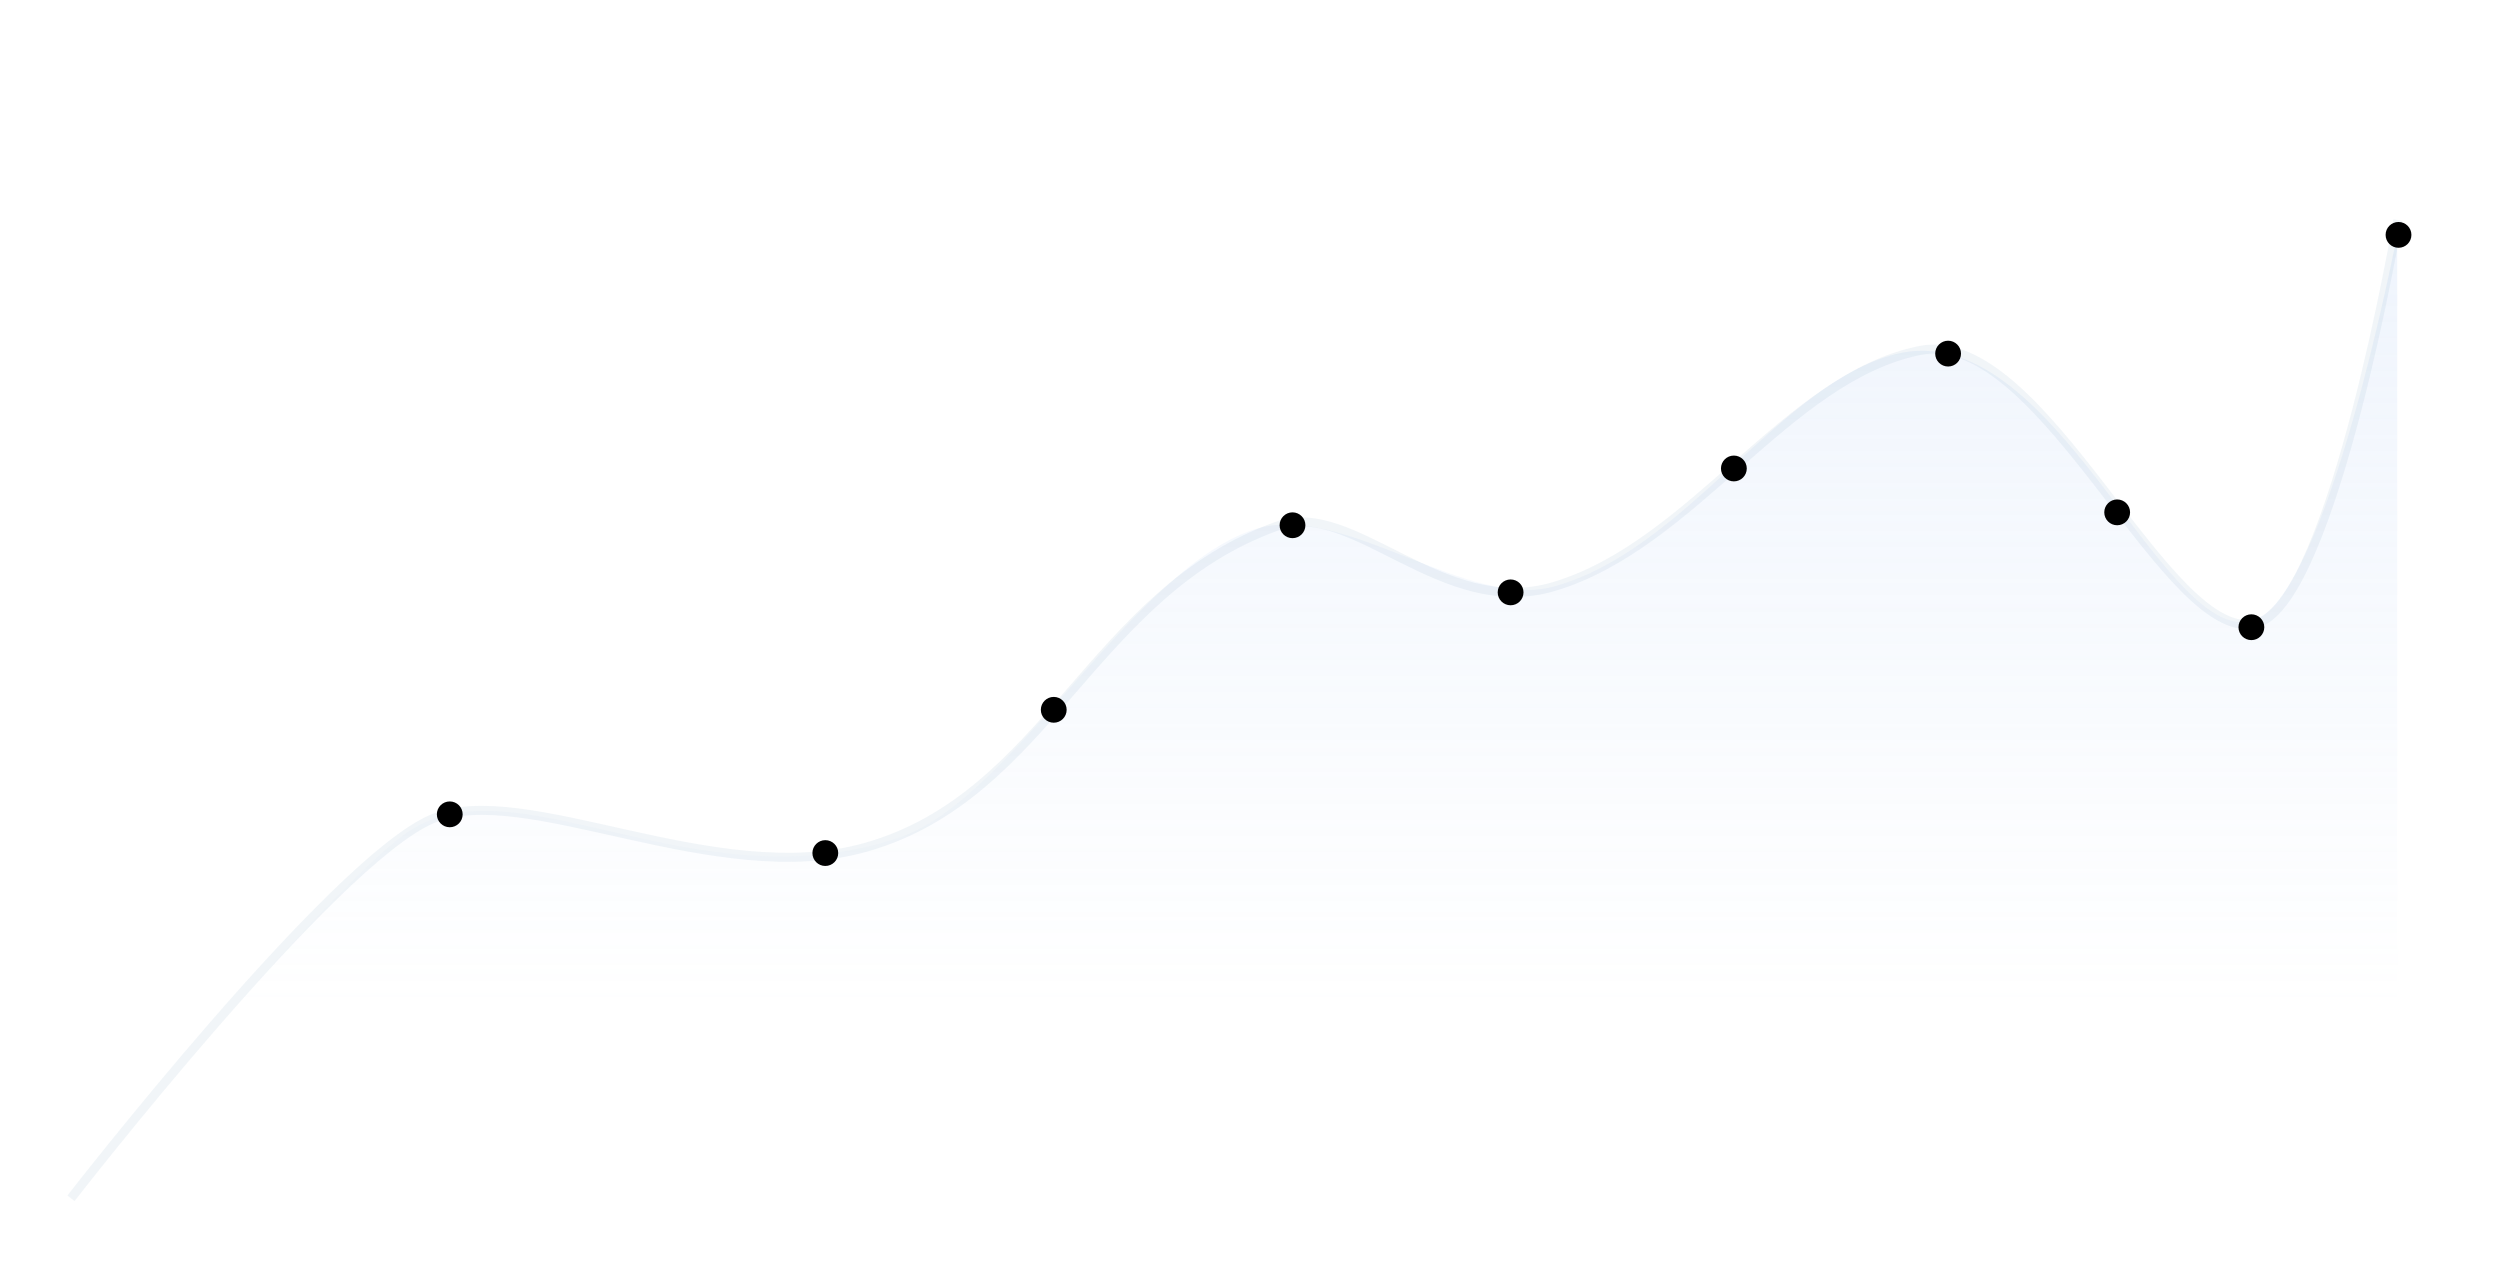
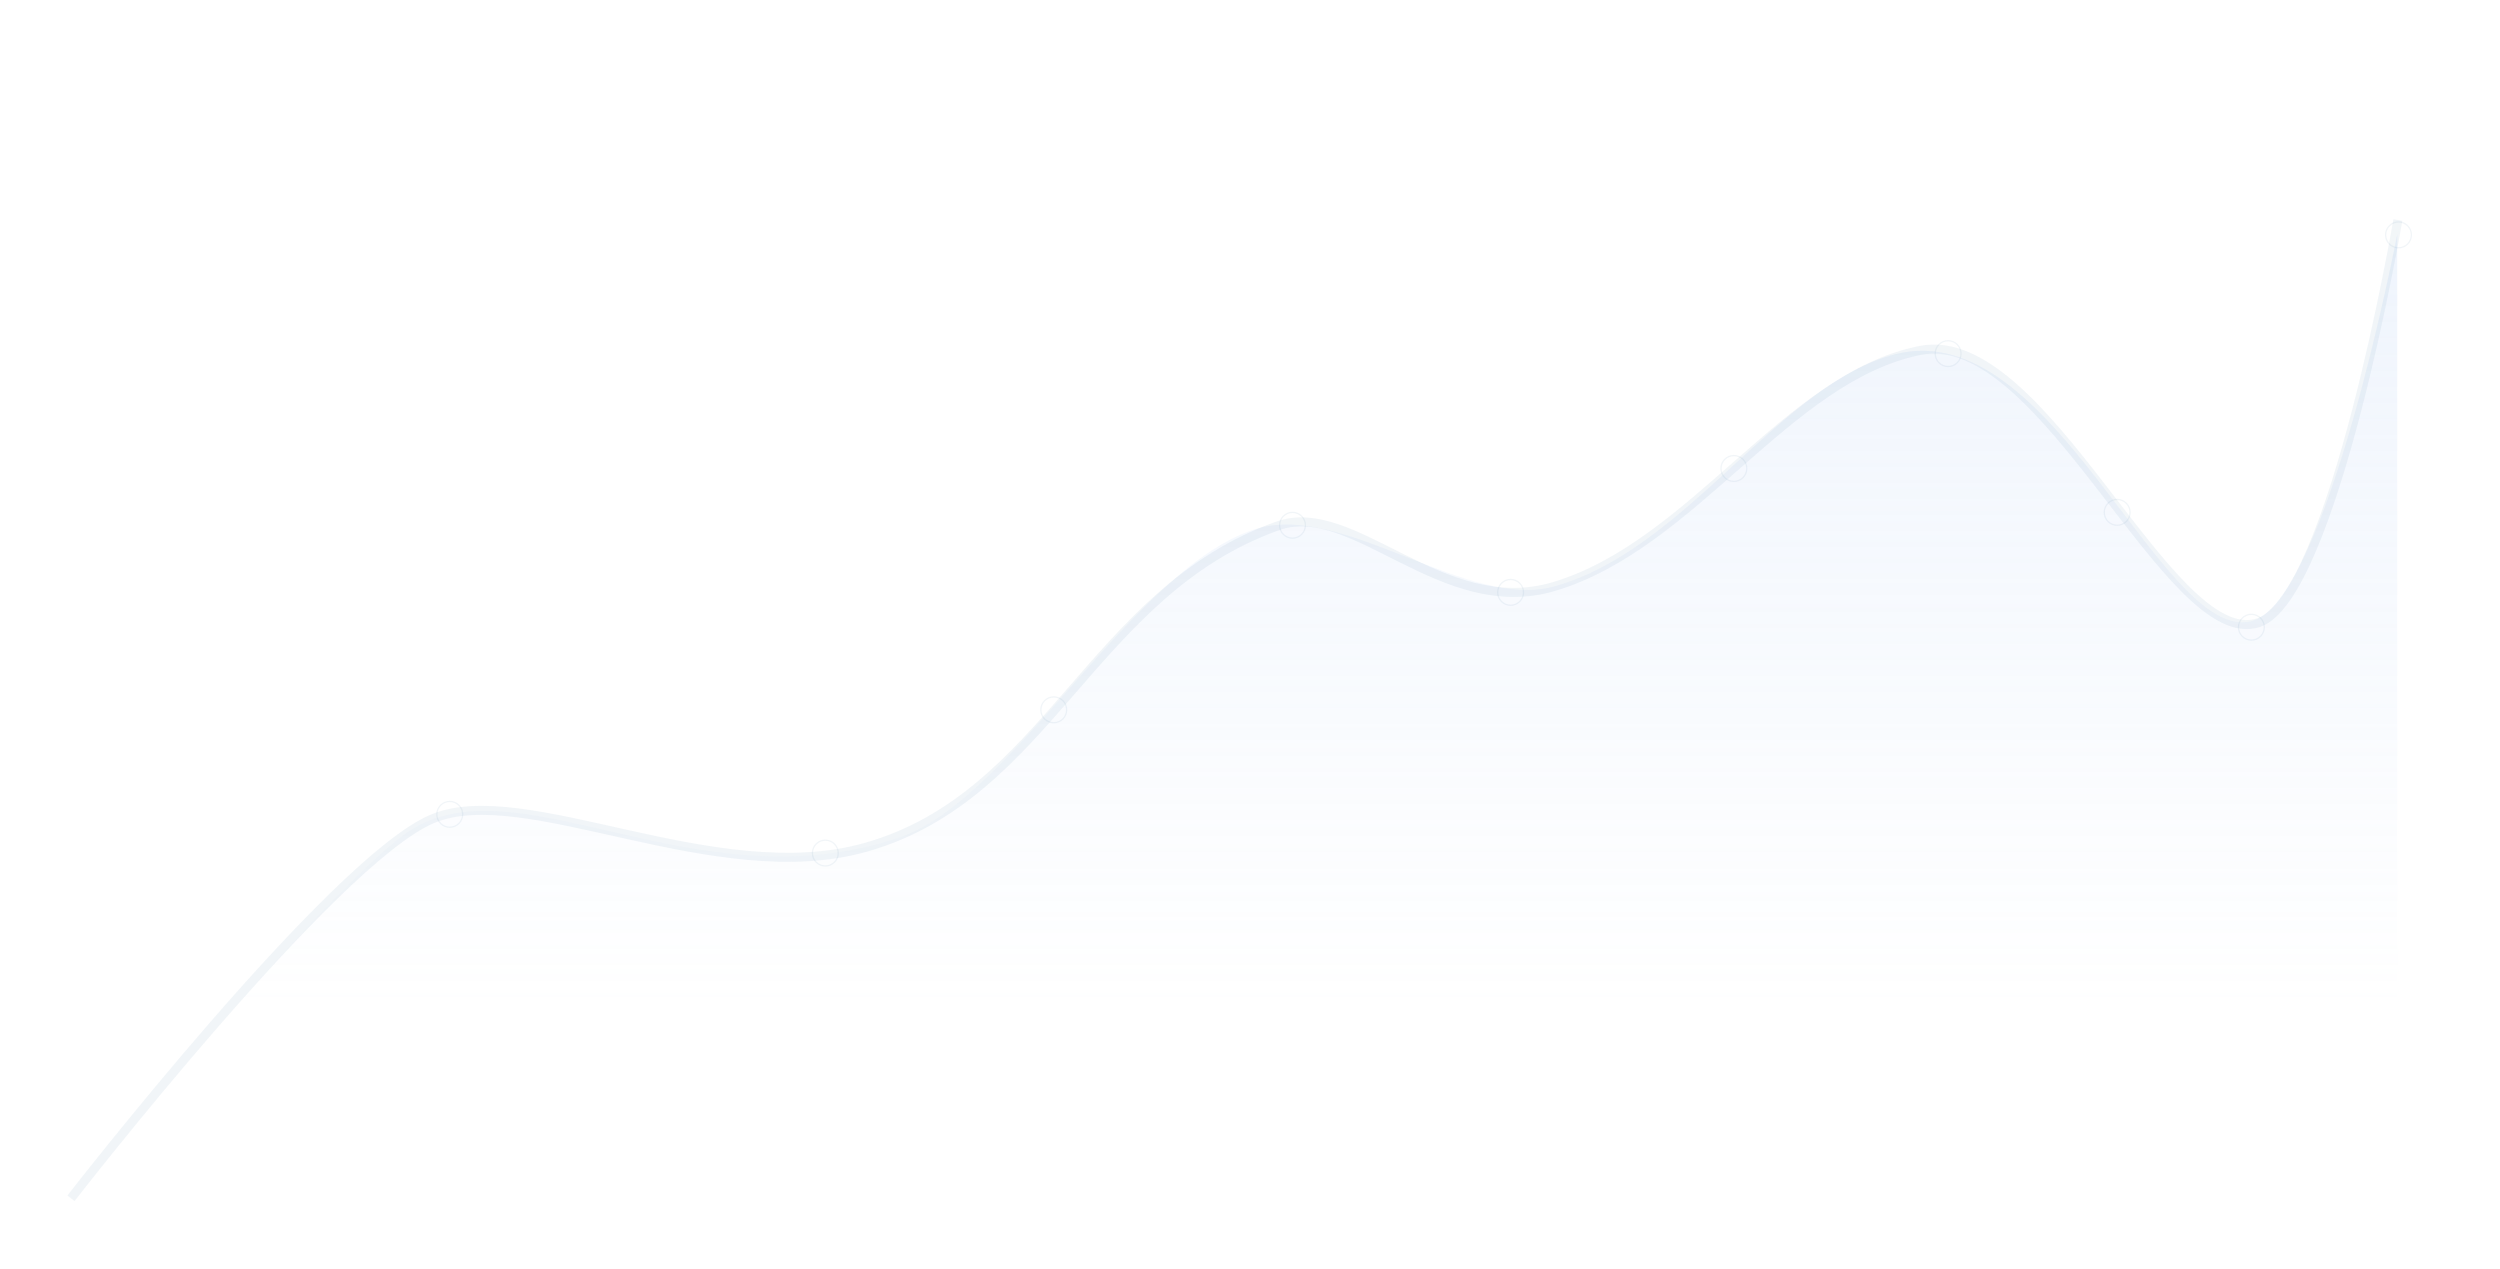
<svg xmlns="http://www.w3.org/2000/svg" viewBox="0 0 1937.14 983">
  <defs>
    <linearGradient id="Gradient" x1="0" x2="0" y1="0" y2="1">
      <stop offset="0%" stop-color="#aac7f230" />
      <stop offset="80%" stop-color="#aac7f205" stop-opacity="0" />
    </linearGradient>
  </defs>
  <g id="Layer_2" data-name="Layer 2">
    <g id="Layer_1-2" data-name="Layer 1">
      <path fill="url(#Gradient)" d="M1857.5 928H54.5S244.74 698.38 312 647.5c84.24-63.72 225.31 56.64 386 1 87.08-30.15 181.5-210.72 276.13-238.93 66.95-20 163.53 63.26 229.87 44.93 103.25-28.53 174.52-157.25 265-180.13 121.48-30.7 205.28 223.31 275 207.13 59-13.69 113.5-300 113.5-300Z" />
      <path d="M4 928h1926" class="cls-2" />
      <path d="M0 787h1926M4 646h1926M11.14 492.66h1926M11.14 492.66h1926M11 212h1926M11 352h1926M4 65h1926" class="cls-3" />
      <path d="M54.5 0v983" class="cls-2" />
      <path fill="none" stroke="#27699310" stroke-miterlimit="10" stroke-width="7" d="M55 928.5s203-261.62 280-294c71.8-30.18 219.12 55.16 336 22 141-40 175.08-197.77 319-249 59-21 127.24 72.82 214 47 108.13-32.17 180.79-162.57 284-183 96-19 193 234 262 211 58-19.32 108-312 108-312" />
-       <circle cx="348.5" cy="631" r="10" class="cls-5" />
-       <circle cx="639.5" cy="661" r="10" class="cls-5" />
-       <circle cx="1001.5" cy="407" r="10" class="cls-5" />
-       <circle cx="816.5" cy="550" r="10" class="cls-5" />
-       <circle cx="1170.5" cy="459" r="10" class="cls-5" />
-       <circle cx="1343.5" cy="363" r="10" class="cls-5" />
-       <circle cx="1509.5" cy="274" r="10" class="cls-5" />
-       <circle cx="1640.5" cy="397" r="10" class="cls-5" />
-       <circle cx="1744.5" cy="486" r="10" class="cls-5" />
-       <circle cx="1858.5" cy="182" r="10" class="cls-5" />
+       <circle stroke-miterlimit="10" stroke="#27699310" fill="#ffffff10" cx="348.5" cy="631" r="10" class="cls-5" />
+       <circle stroke-miterlimit="10" stroke="#27699310" fill="#ffffff10" cx="639.5" cy="661" r="10" class="cls-5" />
+       <circle stroke-miterlimit="10" stroke="#27699310" fill="#ffffff10" cx="1001.5" cy="407" r="10" class="cls-5" />
+       <circle stroke-miterlimit="10" stroke="#27699310" fill="#ffffff10" cx="816.5" cy="550" r="10" class="cls-5" />
+       <circle stroke-miterlimit="10" stroke="#27699310" fill="#ffffff10" cx="1170.5" cy="459" r="10" class="cls-5" />
+       <circle stroke-miterlimit="10" stroke="#27699310" fill="#ffffff10" cx="1343.5" cy="363" r="10" class="cls-5" />
+       <circle stroke-miterlimit="10" stroke="#27699310" fill="#ffffff10" cx="1509.5" cy="274" r="10" class="cls-5" />
+       <circle stroke-miterlimit="10" stroke="#27699310" fill="#ffffff10" cx="1640.5" cy="397" r="10" class="cls-5" />
+       <circle stroke-miterlimit="10" stroke="#27699310" fill="#ffffff10" cx="1744.5" cy="486" r="10" class="cls-5" />
+       <circle stroke-miterlimit="10" stroke="#27699310" fill="#ffffff10" cx="1858.5" cy="182" r="10" class="cls-5" />
    </g>
  </g>
</svg>
